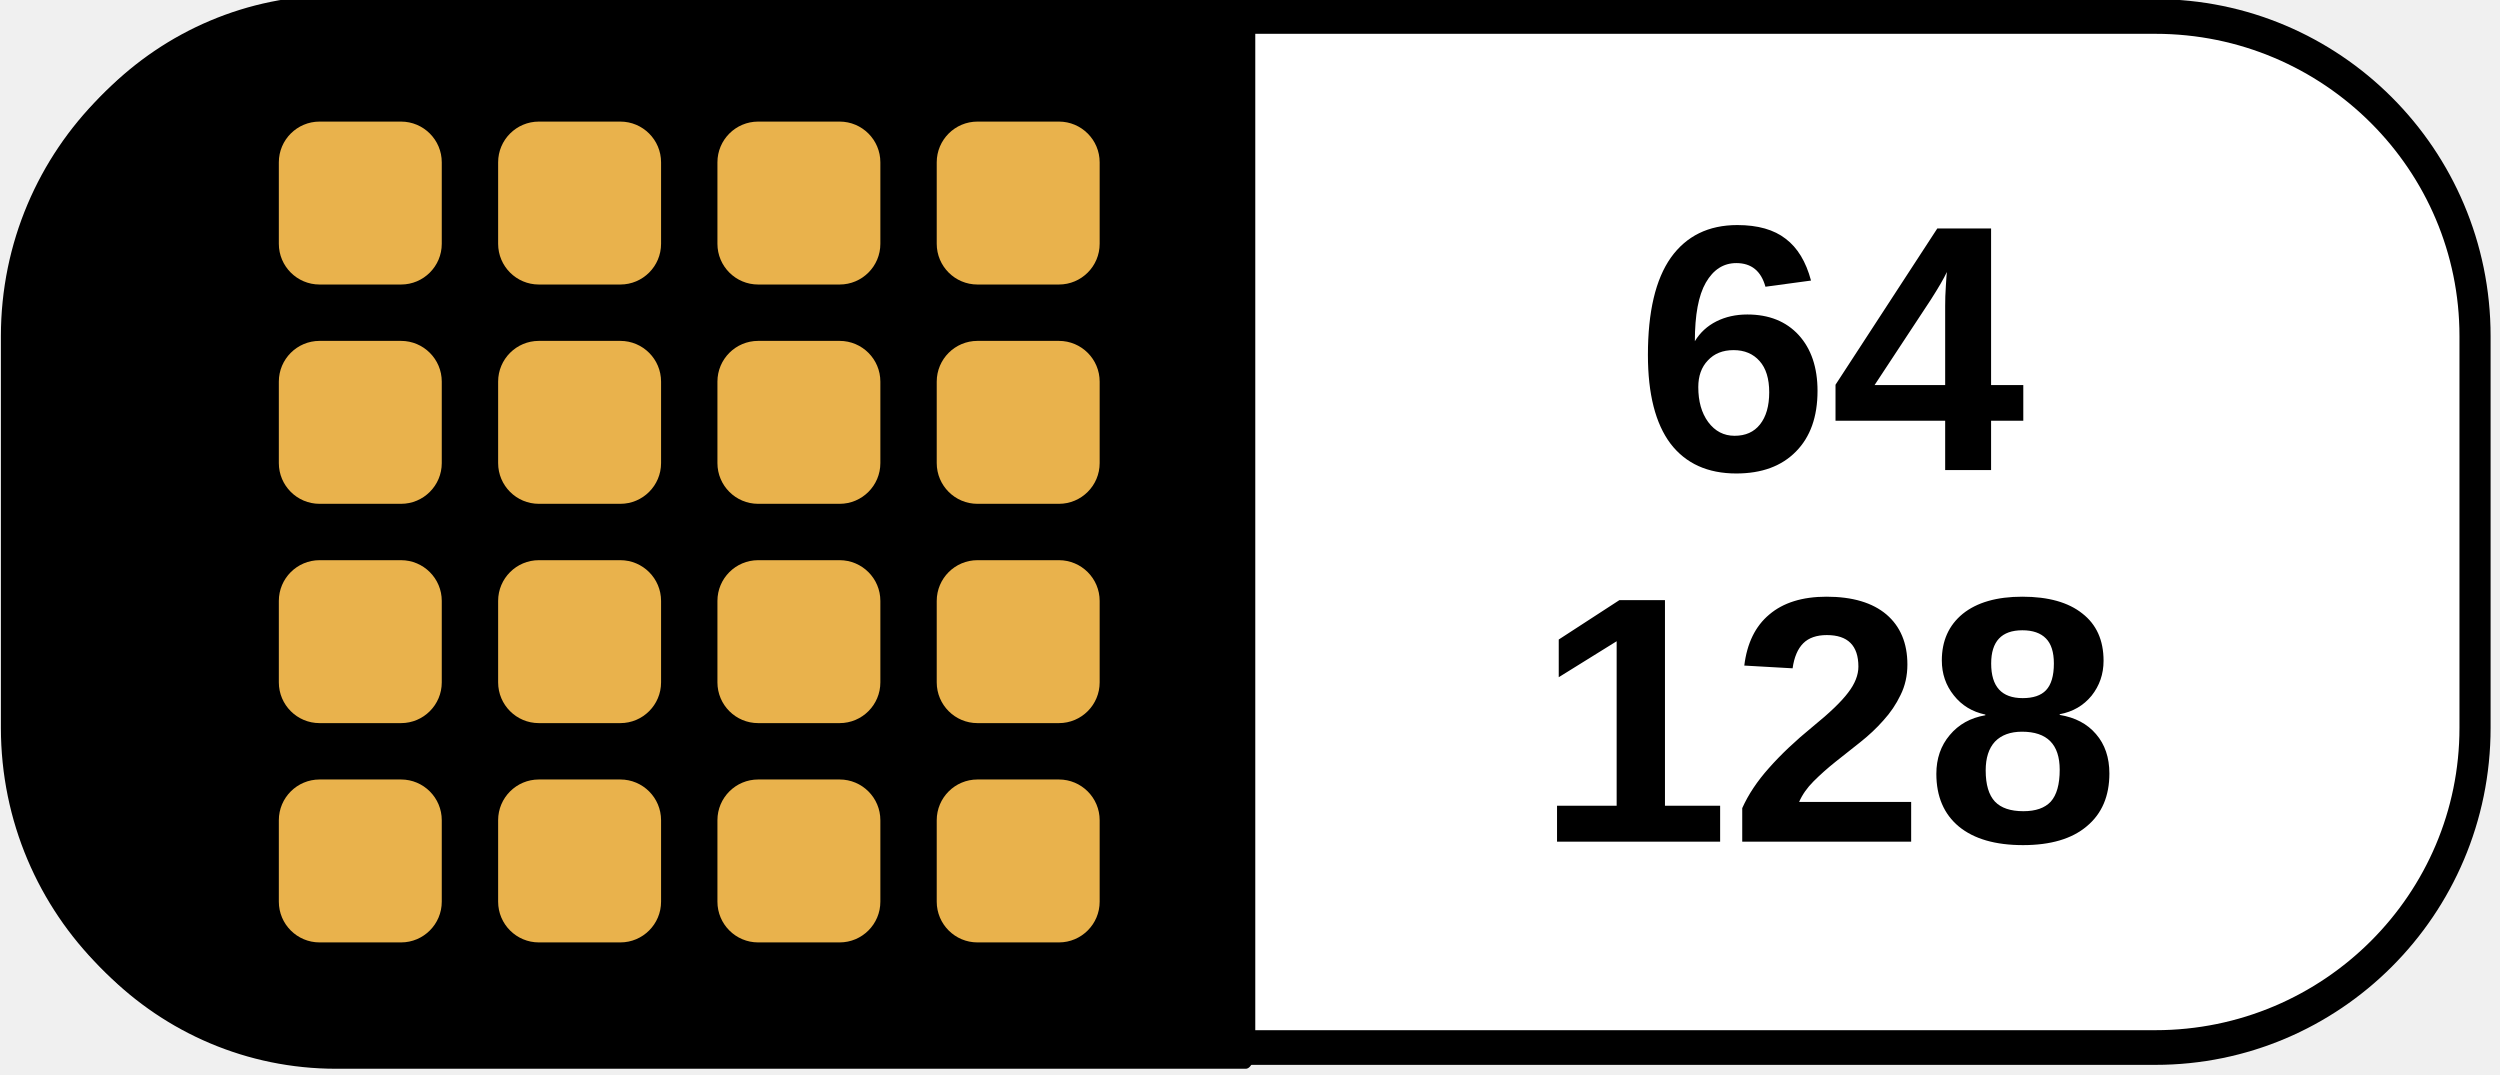
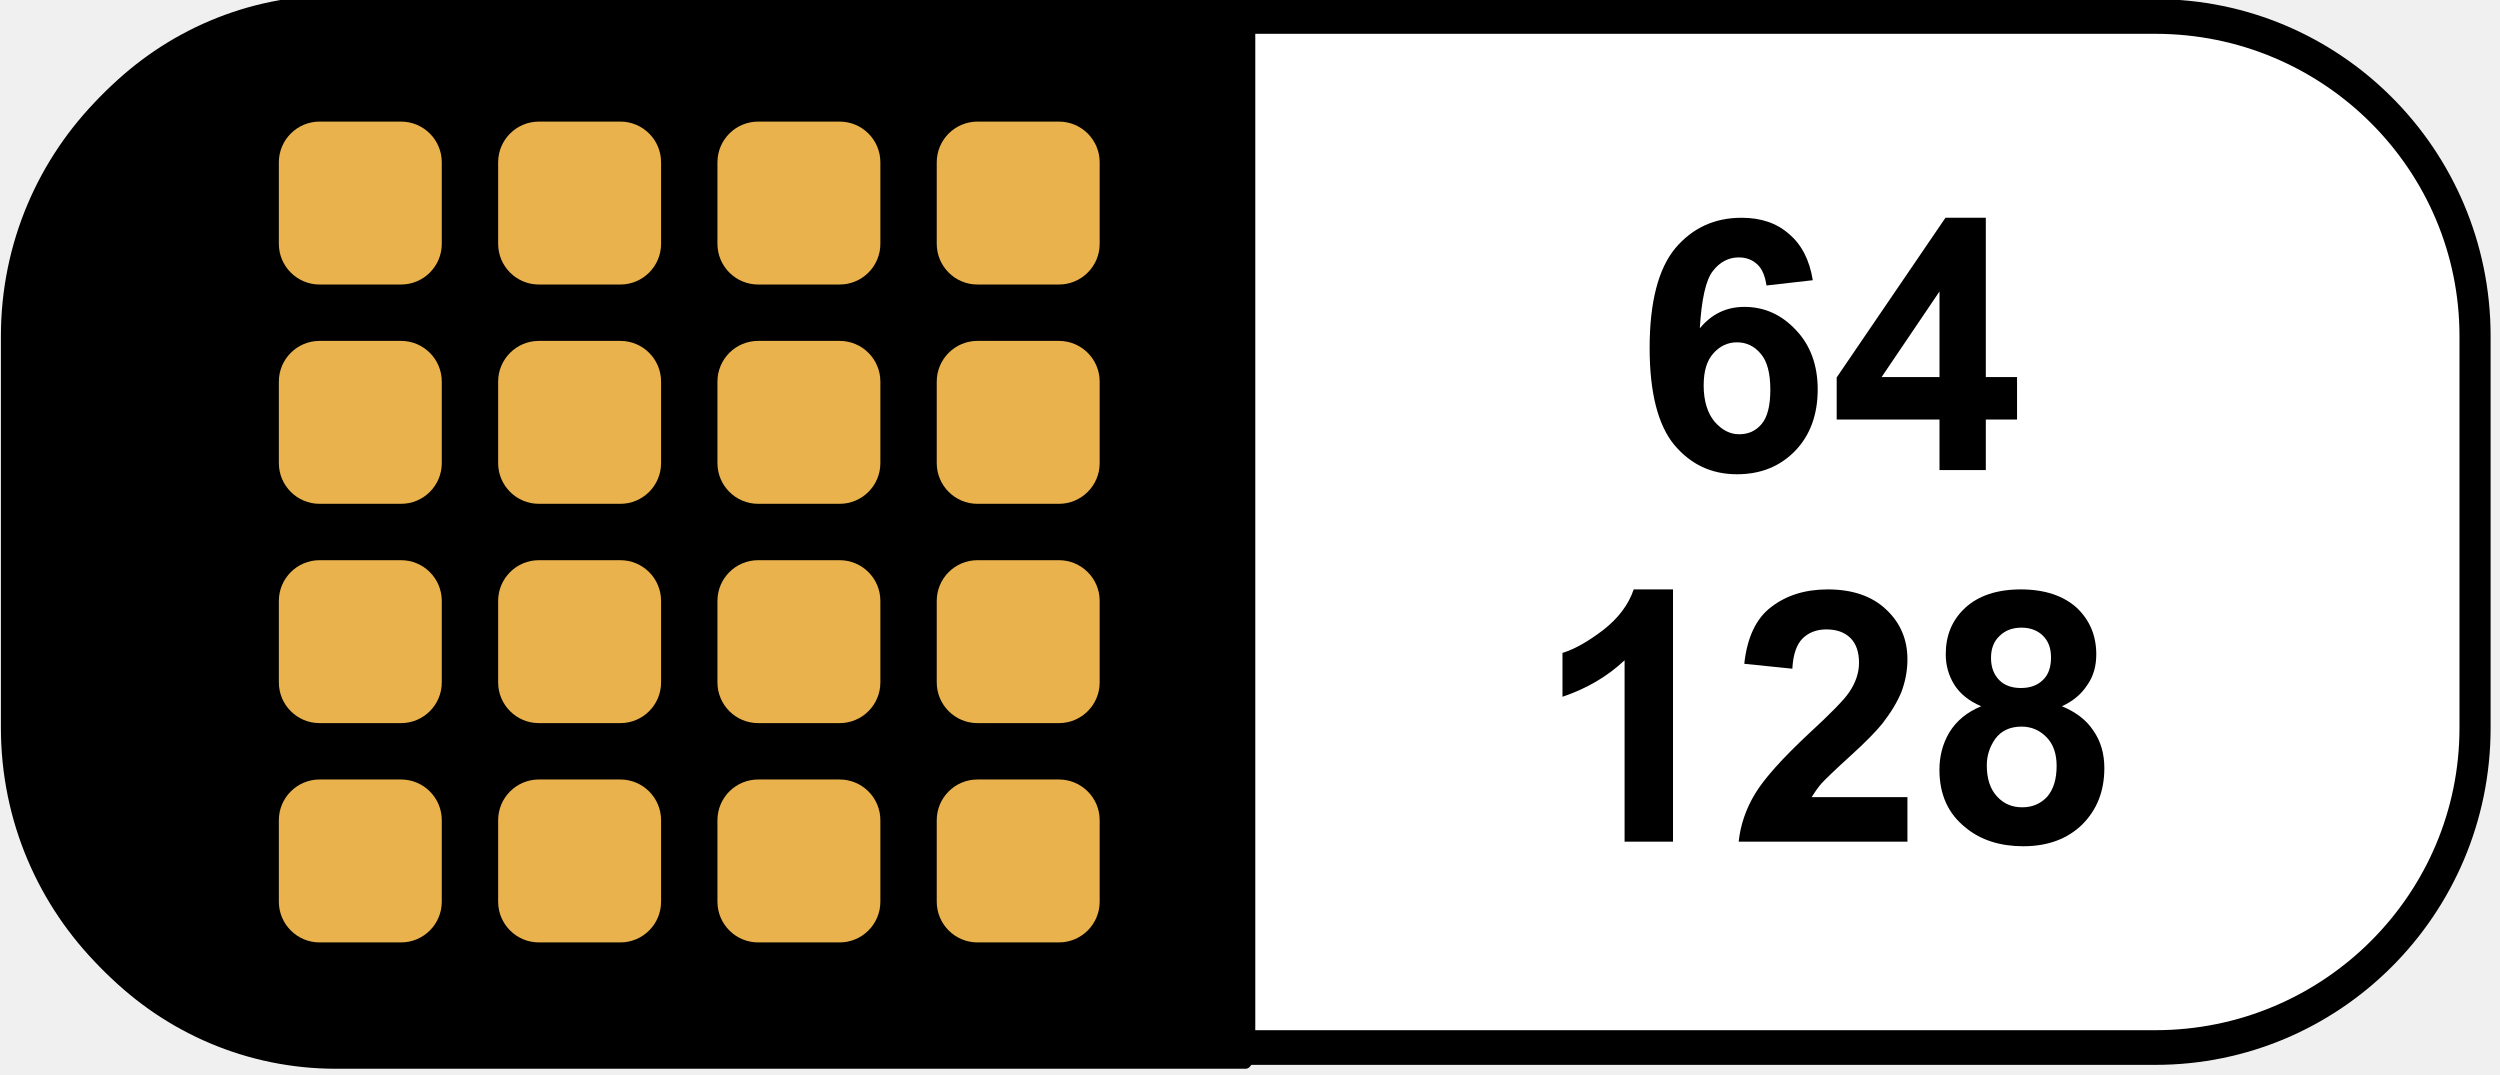
<svg xmlns="http://www.w3.org/2000/svg" width="100%" height="100%" viewBox="0 0 114 49" version="1.1" xml:space="preserve" style="fill-rule:evenodd;clip-rule:evenodd;stroke-linecap:round;stroke-linejoin:round;stroke-miterlimit:1.5;">
-   <g transform="matrix(1,0,0,1,-446.459,-91.8719)">
-     <g id="bw_g_64-128">
+   <g transform="matrix(1,0,0,1,-467.949,-55.4767)">
+     <g id="bw_g_64-128" transform="matrix(1,0,0,1,21.4905,-36.3951)">
      <g transform="matrix(0.909922,0,0,1.01373,314.556,-0.974494)">
        <path d="M268.995,106.707C268.995,98.772 261.817,92.33 252.977,92.33L161.804,92.33C152.963,92.33 145.786,98.772 145.786,106.707L145.786,124.331C145.786,132.267 152.963,138.709 161.804,138.709L252.977,138.709C261.817,138.709 268.995,132.267 268.995,124.331L268.995,106.707Z" style="fill:white;stroke:black;stroke-width:1.56px;" />
      </g>
      <g transform="matrix(0.454961,0,0,1.01373,380.883,-0.974494)">
        <path d="M268.995,92.33L177.822,92.33C160.141,92.33 145.786,98.772 145.786,106.707L145.786,124.331C145.786,132.267 160.141,138.709 177.822,138.709L268.995,138.709L268.995,92.33Z" style="stroke:black;stroke-width:1.91px;" />
      </g>
      <g transform="matrix(1,0,0,1,3.92969,-0.138646)">
        <g transform="matrix(1,0,0,1,310.608,28.4504)">
-           <text x="201.906px" y="101.941px" style="font-family:'Arial-BoldMT', 'Arial', sans-serif;font-weight:700;font-size:16px;">128</text>
+           <g transform="matrix(16,0,0,16,201.906,101.941)">
+             <path d="M0.394,-0L0.256,-0L0.256,-0.517C0.206,-0.47 0.147,-0.436 0.079,-0.413L0.079,-0.538C0.115,-0.549 0.154,-0.572 0.196,-0.604C0.238,-0.637 0.267,-0.675 0.282,-0.719L0.394,-0.719L0.394,-0Z" style="fill-rule:nonzero;" />
+           </g>
+           <g transform="matrix(16,0,0,16,210.804,101.941)">
+             <path d="M0.506,-0.127L0.506,-0L0.025,-0C0.03,-0.048 0.046,-0.094 0.072,-0.137C0.098,-0.18 0.149,-0.237 0.226,-0.309C0.288,-0.366 0.326,-0.405 0.34,-0.426C0.359,-0.454 0.368,-0.482 0.368,-0.51C0.368,-0.54 0.36,-0.564 0.344,-0.58C0.327,-0.597 0.304,-0.605 0.275,-0.605C0.247,-0.605 0.224,-0.596 0.207,-0.579C0.19,-0.562 0.18,-0.533 0.178,-0.493L0.041,-0.507C0.049,-0.582 0.075,-0.637 0.118,-0.669C0.161,-0.702 0.214,-0.719 0.279,-0.719C0.349,-0.719 0.405,-0.7 0.445,-0.662C0.486,-0.624 0.506,-0.576 0.506,-0.52C0.506,-0.487 0.5,-0.457 0.489,-0.427C0.477,-0.398 0.459,-0.368 0.434,-0.336C0.417,-0.315 0.387,-0.284 0.344,-0.245C0.3,-0.205 0.273,-0.179 0.261,-0.166C0.25,-0.153 0.241,-0.14 0.233,-0.127L0.506,-0.127Z" style="fill-rule:nonzero;" />
+           </g>
+           <g transform="matrix(16,0,0,16,219.703,101.941)">
+             <path d="M0.16,-0.386C0.125,-0.401 0.099,-0.422 0.083,-0.448C0.067,-0.474 0.059,-0.503 0.059,-0.534C0.059,-0.588 0.077,-0.632 0.115,-0.667C0.152,-0.701 0.205,-0.719 0.273,-0.719C0.341,-0.719 0.394,-0.701 0.432,-0.667C0.469,-0.632 0.488,-0.588 0.488,-0.534C0.488,-0.501 0.48,-0.471 0.462,-0.446C0.445,-0.42 0.421,-0.4 0.39,-0.386C0.429,-0.37 0.46,-0.347 0.48,-0.316C0.501,-0.286 0.511,-0.25 0.511,-0.21C0.511,-0.144 0.49,-0.091 0.448,-0.049C0.406,-0.008 0.35,0.013 0.28,0.013C0.215,0.013 0.16,-0.004 0.117,-0.039C0.066,-0.079 0.041,-0.134 0.041,-0.205C0.041,-0.243 0.05,-0.279 0.069,-0.311C0.089,-0.344 0.119,-0.369 0.16,-0.386ZM0.188,-0.524C0.188,-0.497 0.196,-0.476 0.212,-0.46C0.227,-0.445 0.248,-0.438 0.273,-0.438C0.299,-0.438 0.32,-0.445 0.336,-0.461C0.352,-0.476 0.359,-0.498 0.359,-0.525C0.359,-0.551 0.352,-0.571 0.336,-0.587C0.321,-0.602 0.3,-0.61 0.275,-0.61C0.249,-0.61 0.228,-0.602 0.212,-0.586C0.196,-0.571 0.188,-0.55 0.188,-0.524ZM0.176,-0.218C0.176,-0.18 0.185,-0.151 0.205,-0.129C0.224,-0.108 0.248,-0.098 0.277,-0.098C0.306,-0.098 0.329,-0.108 0.348,-0.128C0.366,-0.149 0.375,-0.178 0.375,-0.216C0.375,-0.25 0.366,-0.277 0.347,-0.297C0.328,-0.317 0.304,-0.328 0.275,-0.328C0.242,-0.328 0.217,-0.316 0.2,-0.293C0.184,-0.27 0.176,-0.245 0.176,-0.218Z" style="fill-rule:nonzero;" />
+           </g>
        </g>
        <g transform="matrix(1,0,0,1,310.725,11.5036)">
-           <text x="206.355px" y="101.941px" style="font-family:'Arial-BoldMT', 'Arial', sans-serif;font-weight:700;font-size:16px;">64</text>
+           <g transform="matrix(16,0,0,16,206.355,101.941)">
+             <path d="M0.507,-0.541L0.375,-0.526C0.371,-0.553 0.363,-0.573 0.349,-0.586C0.335,-0.599 0.318,-0.606 0.296,-0.606C0.267,-0.606 0.242,-0.593 0.222,-0.567C0.202,-0.541 0.19,-0.487 0.185,-0.404C0.219,-0.445 0.261,-0.465 0.312,-0.465C0.369,-0.465 0.418,-0.443 0.459,-0.399C0.5,-0.356 0.521,-0.299 0.521,-0.23C0.521,-0.157 0.499,-0.098 0.456,-0.054C0.413,-0.01 0.358,0.012 0.291,0.012C0.218,0.012 0.159,-0.016 0.112,-0.072C0.066,-0.128 0.042,-0.22 0.042,-0.348C0.042,-0.479 0.067,-0.574 0.115,-0.632C0.164,-0.69 0.227,-0.719 0.304,-0.719C0.359,-0.719 0.404,-0.704 0.439,-0.673C0.475,-0.643 0.498,-0.598 0.507,-0.541ZM0.196,-0.241C0.196,-0.197 0.207,-0.162 0.227,-0.138C0.248,-0.114 0.271,-0.102 0.297,-0.102C0.323,-0.102 0.344,-0.111 0.361,-0.131C0.378,-0.151 0.386,-0.184 0.386,-0.229C0.386,-0.276 0.377,-0.31 0.359,-0.331C0.341,-0.353 0.318,-0.364 0.291,-0.364C0.264,-0.364 0.242,-0.353 0.224,-0.333C0.205,-0.312 0.196,-0.282 0.196,-0.241Z" style="fill-rule:nonzero;" />
+           </g>
+           <g transform="matrix(16,0,0,16,215.253,101.941)">
+             <path d="M0.312,-0L0.312,-0.144L0.019,-0.144L0.019,-0.264L0.329,-0.719L0.444,-0.719L0.444,-0.265L0.533,-0.265L0.533,-0.144L0.444,-0.144L0.444,-0L0.312,-0ZM0.312,-0.265L0.312,-0.509L0.147,-0.265L0.312,-0.265Z" style="fill-rule:nonzero;" />
+           </g>
        </g>
      </g>
      <g transform="matrix(1,0,0,1,303.102,-0.138646)">
        <g transform="matrix(0.464009,0,0,0.464009,83.6531,52.2886)">
          <path d="M172.084,101.558C172.084,99.349 170.291,97.555 168.081,97.555L160.075,97.555C157.866,97.555 156.072,99.349 156.072,101.558L156.072,109.564C156.072,111.774 157.866,113.567 160.075,113.567L168.081,113.567C170.291,113.567 172.084,111.774 172.084,109.564L172.084,101.558Z" style="fill:rgb(233,178,76);" />
        </g>
        <g transform="matrix(0.464009,0,0,0.464009,93.6531,52.2886)">
          <path d="M172.084,101.558C172.084,99.349 170.291,97.555 168.081,97.555L160.075,97.555C157.866,97.555 156.072,99.349 156.072,101.558L156.072,109.564C156.072,111.774 157.866,113.567 160.075,113.567L168.081,113.567C170.291,113.567 172.084,111.774 172.084,109.564L172.084,101.558Z" style="fill:rgb(233,178,76);" />
        </g>
        <g transform="matrix(0.464009,0,0,0.464009,103.653,52.2886)">
          <path d="M172.084,101.558C172.084,99.349 170.291,97.555 168.081,97.555L160.075,97.555C157.866,97.555 156.072,99.349 156.072,101.558L156.072,109.564C156.072,111.774 157.866,113.567 160.075,113.567L168.081,113.567C170.291,113.567 172.084,111.774 172.084,109.564L172.084,101.558Z" style="fill:rgb(233,178,76);" />
        </g>
        <g transform="matrix(0.464009,0,0,0.464009,113.653,52.2886)">
          <path d="M172.084,101.558C172.084,99.349 170.291,97.555 168.081,97.555L160.075,97.555C157.866,97.555 156.072,99.349 156.072,101.558L156.072,109.564C156.072,111.774 157.866,113.567 160.075,113.567L168.081,113.567C170.291,113.567 172.084,111.774 172.084,109.564L172.084,101.558Z" style="fill:rgb(233,178,76);" />
        </g>
        <g transform="matrix(0.464009,0,0,0.464009,83.6531,62.2886)">
          <path d="M172.084,101.558C172.084,99.349 170.291,97.555 168.081,97.555L160.075,97.555C157.866,97.555 156.072,99.349 156.072,101.558L156.072,109.564C156.072,111.774 157.866,113.567 160.075,113.567L168.081,113.567C170.291,113.567 172.084,111.774 172.084,109.564L172.084,101.558Z" style="fill:rgb(233,178,76);" />
        </g>
        <g transform="matrix(0.464009,0,0,0.464009,93.6531,62.2886)">
          <path d="M172.084,101.558C172.084,99.349 170.291,97.555 168.081,97.555L160.075,97.555C157.866,97.555 156.072,99.349 156.072,101.558L156.072,109.564C156.072,111.774 157.866,113.567 160.075,113.567L168.081,113.567C170.291,113.567 172.084,111.774 172.084,109.564L172.084,101.558Z" style="fill:rgb(233,178,76);" />
        </g>
        <g transform="matrix(0.464009,0,0,0.464009,103.653,62.2886)">
          <path d="M172.084,101.558C172.084,99.349 170.291,97.555 168.081,97.555L160.075,97.555C157.866,97.555 156.072,99.349 156.072,101.558L156.072,109.564C156.072,111.774 157.866,113.567 160.075,113.567L168.081,113.567C170.291,113.567 172.084,111.774 172.084,109.564L172.084,101.558Z" style="fill:rgb(233,178,76);" />
        </g>
        <g transform="matrix(0.464009,0,0,0.464009,113.653,62.2886)">
          <path d="M172.084,101.558C172.084,99.349 170.291,97.555 168.081,97.555L160.075,97.555C157.866,97.555 156.072,99.349 156.072,101.558L156.072,109.564C156.072,111.774 157.866,113.567 160.075,113.567L168.081,113.567C170.291,113.567 172.084,111.774 172.084,109.564L172.084,101.558Z" style="fill:rgb(233,178,76);" />
        </g>
        <g transform="matrix(0.464009,0,0,0.464009,83.6531,72.2886)">
          <path d="M172.084,101.558C172.084,99.349 170.291,97.555 168.081,97.555L160.075,97.555C157.866,97.555 156.072,99.349 156.072,101.558L156.072,109.564C156.072,111.774 157.866,113.567 160.075,113.567L168.081,113.567C170.291,113.567 172.084,111.774 172.084,109.564L172.084,101.558Z" style="fill:rgb(233,178,76);" />
        </g>
        <g transform="matrix(0.464009,0,0,0.464009,93.6531,72.2886)">
          <path d="M172.084,101.558C172.084,99.349 170.291,97.555 168.081,97.555L160.075,97.555C157.866,97.555 156.072,99.349 156.072,101.558L156.072,109.564C156.072,111.774 157.866,113.567 160.075,113.567L168.081,113.567C170.291,113.567 172.084,111.774 172.084,109.564L172.084,101.558Z" style="fill:rgb(233,178,76);" />
        </g>
        <g transform="matrix(0.464009,0,0,0.464009,103.653,72.2886)">
          <path d="M172.084,101.558C172.084,99.349 170.291,97.555 168.081,97.555L160.075,97.555C157.866,97.555 156.072,99.349 156.072,101.558L156.072,109.564C156.072,111.774 157.866,113.567 160.075,113.567L168.081,113.567C170.291,113.567 172.084,111.774 172.084,109.564L172.084,101.558Z" style="fill:rgb(233,178,76);" />
        </g>
        <g transform="matrix(0.464009,0,0,0.464009,113.653,72.2886)">
          <path d="M172.084,101.558C172.084,99.349 170.291,97.555 168.081,97.555L160.075,97.555C157.866,97.555 156.072,99.349 156.072,101.558L156.072,109.564C156.072,111.774 157.866,113.567 160.075,113.567L168.081,113.567C170.291,113.567 172.084,111.774 172.084,109.564L172.084,101.558Z" style="fill:rgb(233,178,76);" />
        </g>
        <g transform="matrix(0.464009,0,0,0.464009,83.6531,82.2886)">
          <path d="M172.084,101.558C172.084,99.349 170.291,97.555 168.081,97.555L160.075,97.555C157.866,97.555 156.072,99.349 156.072,101.558L156.072,109.564C156.072,111.774 157.866,113.567 160.075,113.567L168.081,113.567C170.291,113.567 172.084,111.774 172.084,109.564L172.084,101.558Z" style="fill:rgb(233,178,76);" />
        </g>
        <g transform="matrix(0.464009,0,0,0.464009,93.6531,82.2886)">
          <path d="M172.084,101.558C172.084,99.349 170.291,97.555 168.081,97.555L160.075,97.555C157.866,97.555 156.072,99.349 156.072,101.558L156.072,109.564C156.072,111.774 157.866,113.567 160.075,113.567L168.081,113.567C170.291,113.567 172.084,111.774 172.084,109.564L172.084,101.558Z" style="fill:rgb(233,178,76);" />
        </g>
        <g transform="matrix(0.464009,0,0,0.464009,103.653,82.2886)">
          <path d="M172.084,101.558C172.084,99.349 170.291,97.555 168.081,97.555L160.075,97.555C157.866,97.555 156.072,99.349 156.072,101.558L156.072,109.564C156.072,111.774 157.866,113.567 160.075,113.567L168.081,113.567C170.291,113.567 172.084,111.774 172.084,109.564L172.084,101.558Z" style="fill:rgb(233,178,76);" />
        </g>
        <g transform="matrix(0.464009,0,0,0.464009,113.653,82.2886)">
          <path d="M172.084,101.558C172.084,99.349 170.291,97.555 168.081,97.555L160.075,97.555C157.866,97.555 156.072,99.349 156.072,101.558L156.072,109.564C156.072,111.774 157.866,113.567 160.075,113.567L168.081,113.567C170.291,113.567 172.084,111.774 172.084,109.564L172.084,101.558Z" style="fill:rgb(233,178,76);" />
        </g>
      </g>
    </g>
  </g>
</svg>
